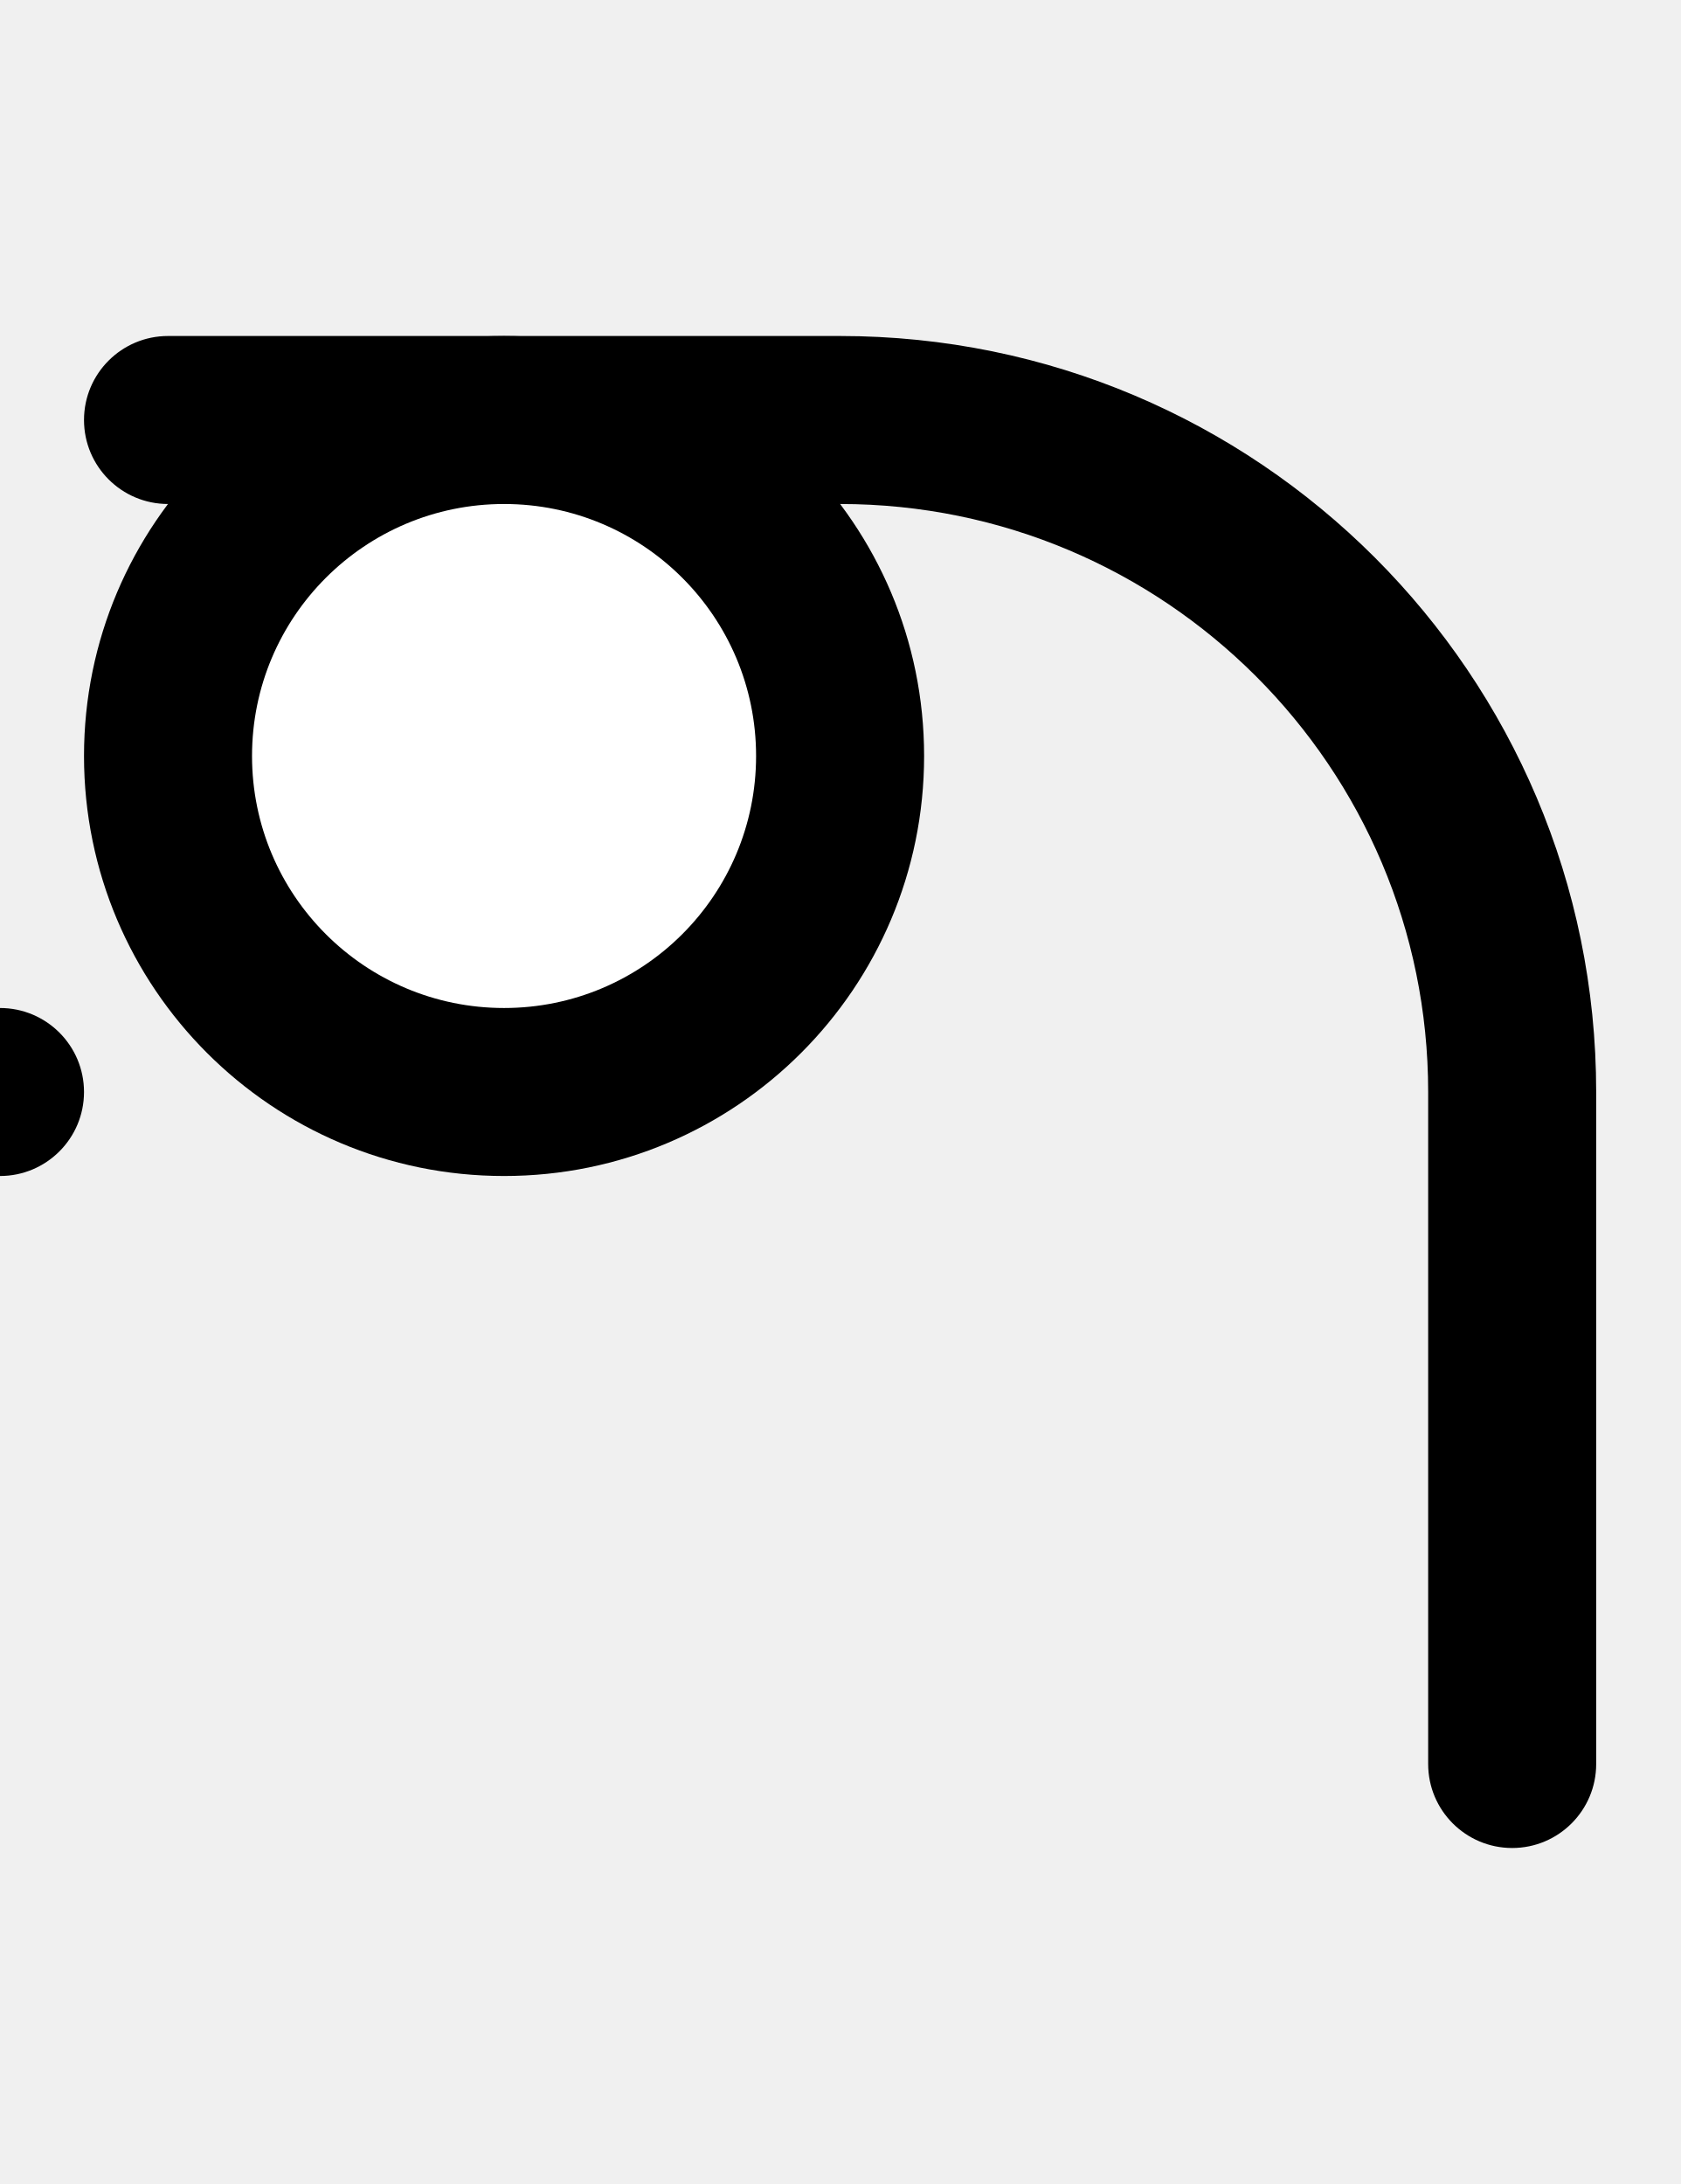
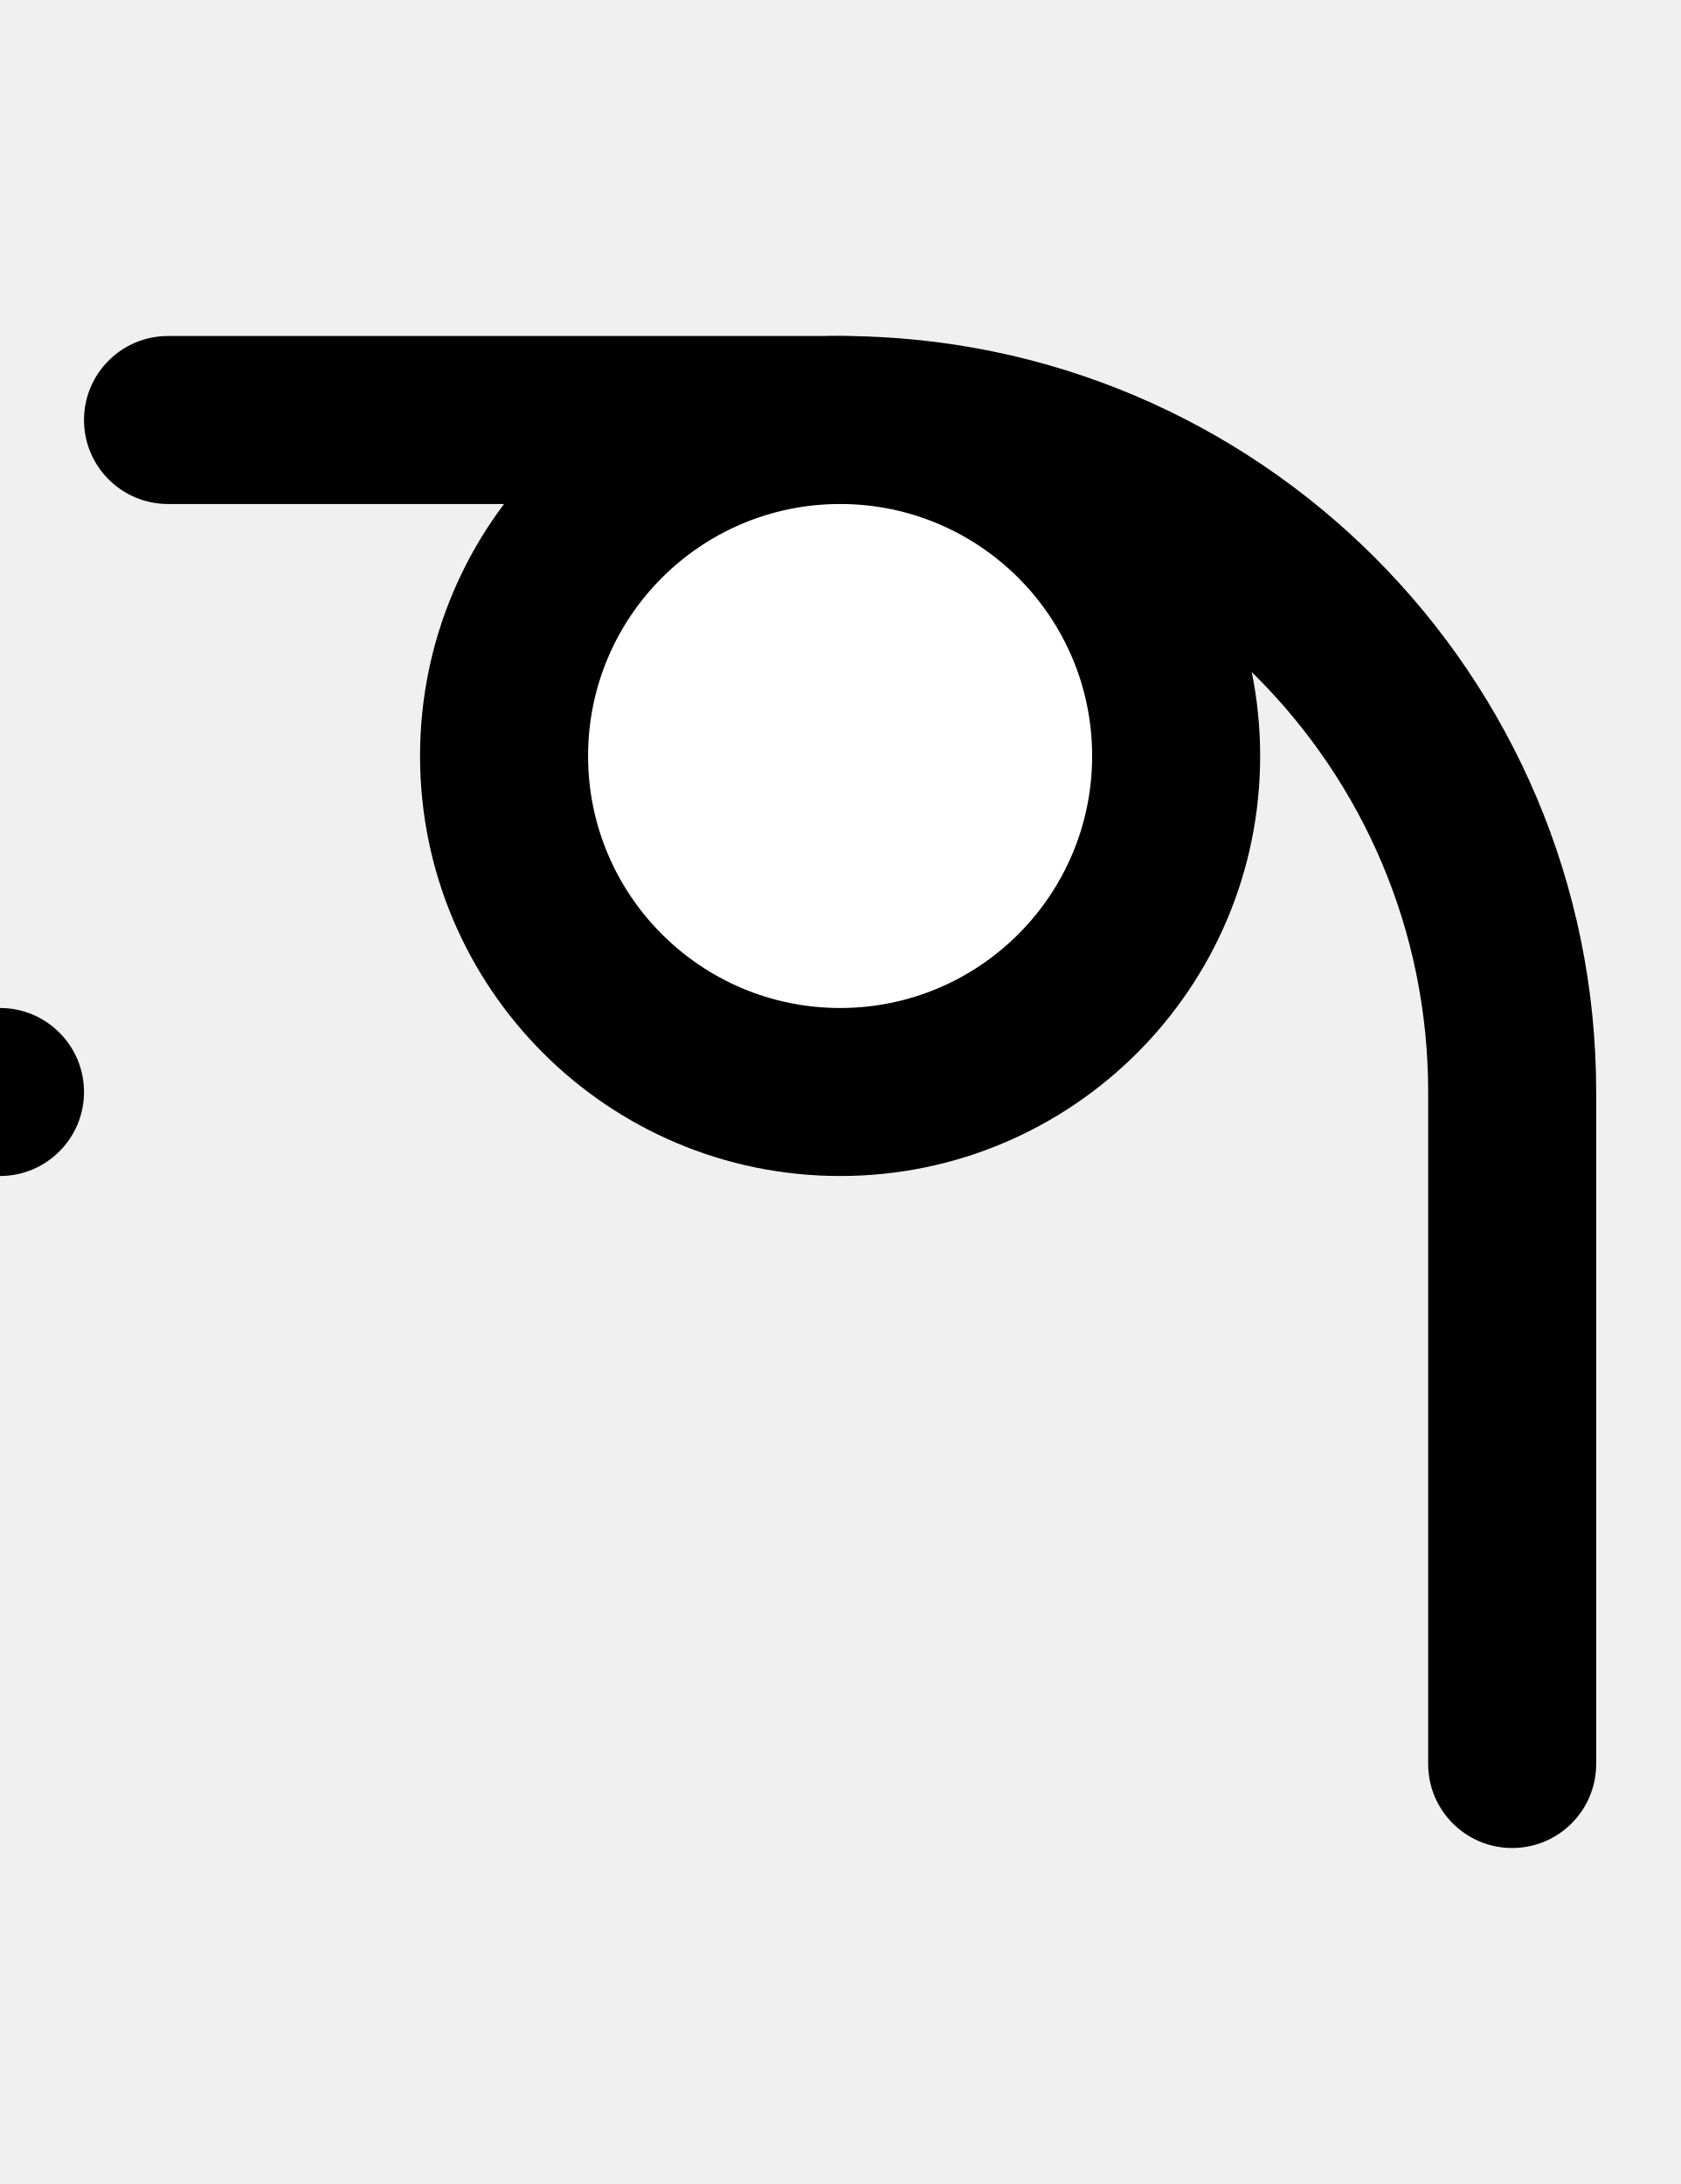
<svg xmlns="http://www.w3.org/2000/svg" width="500" height="650" version="1.1" id="svg3">
  <defs id="defs3" />
  <path d="m 250,100 a 225,225 0 0 1 225,225 v 200 a 25,25 0 0 1 -25,25 25,25 0 0 1 -25,-25 V 325 A 175,175 0 0 0 250,150 H 50 A 25,25 0 0 1 25,125 25,25 0 0 1 50,100 Z" id="path1" />
-   <circle cx="000" cy="325" r="25" id="circle1" />
-   <circle cx="150" cy="225" r="125" id="circle2" />
-   <circle cx="150" cy="225" r="75" fill="#ffffff" id="circle3" />
+   <path id="circle1" d="M 25,325 A 25,25 0 0 1 0,350 25,25 0 0 1 -25,325 25,25 0 0 1 0,300 25,25 0 0 1 25,325 Z" />
+   <path id="circle2" d="M 375,225 A 125,125 0 0 1 250,350 125,125 0 0 1 125,225 125,125 0 0 1 250,100 125,125 0 0 1 375,225 Z" />
+   <path id="circle3" style="fill:#ffffff" d="m 325,225 a 75,75 0 0 1 -75,75 75,75 0 0 1 -75,-75 75,75 0 0 1 75,-75 75,75 0 0 1 75,75 z" />
</svg>
